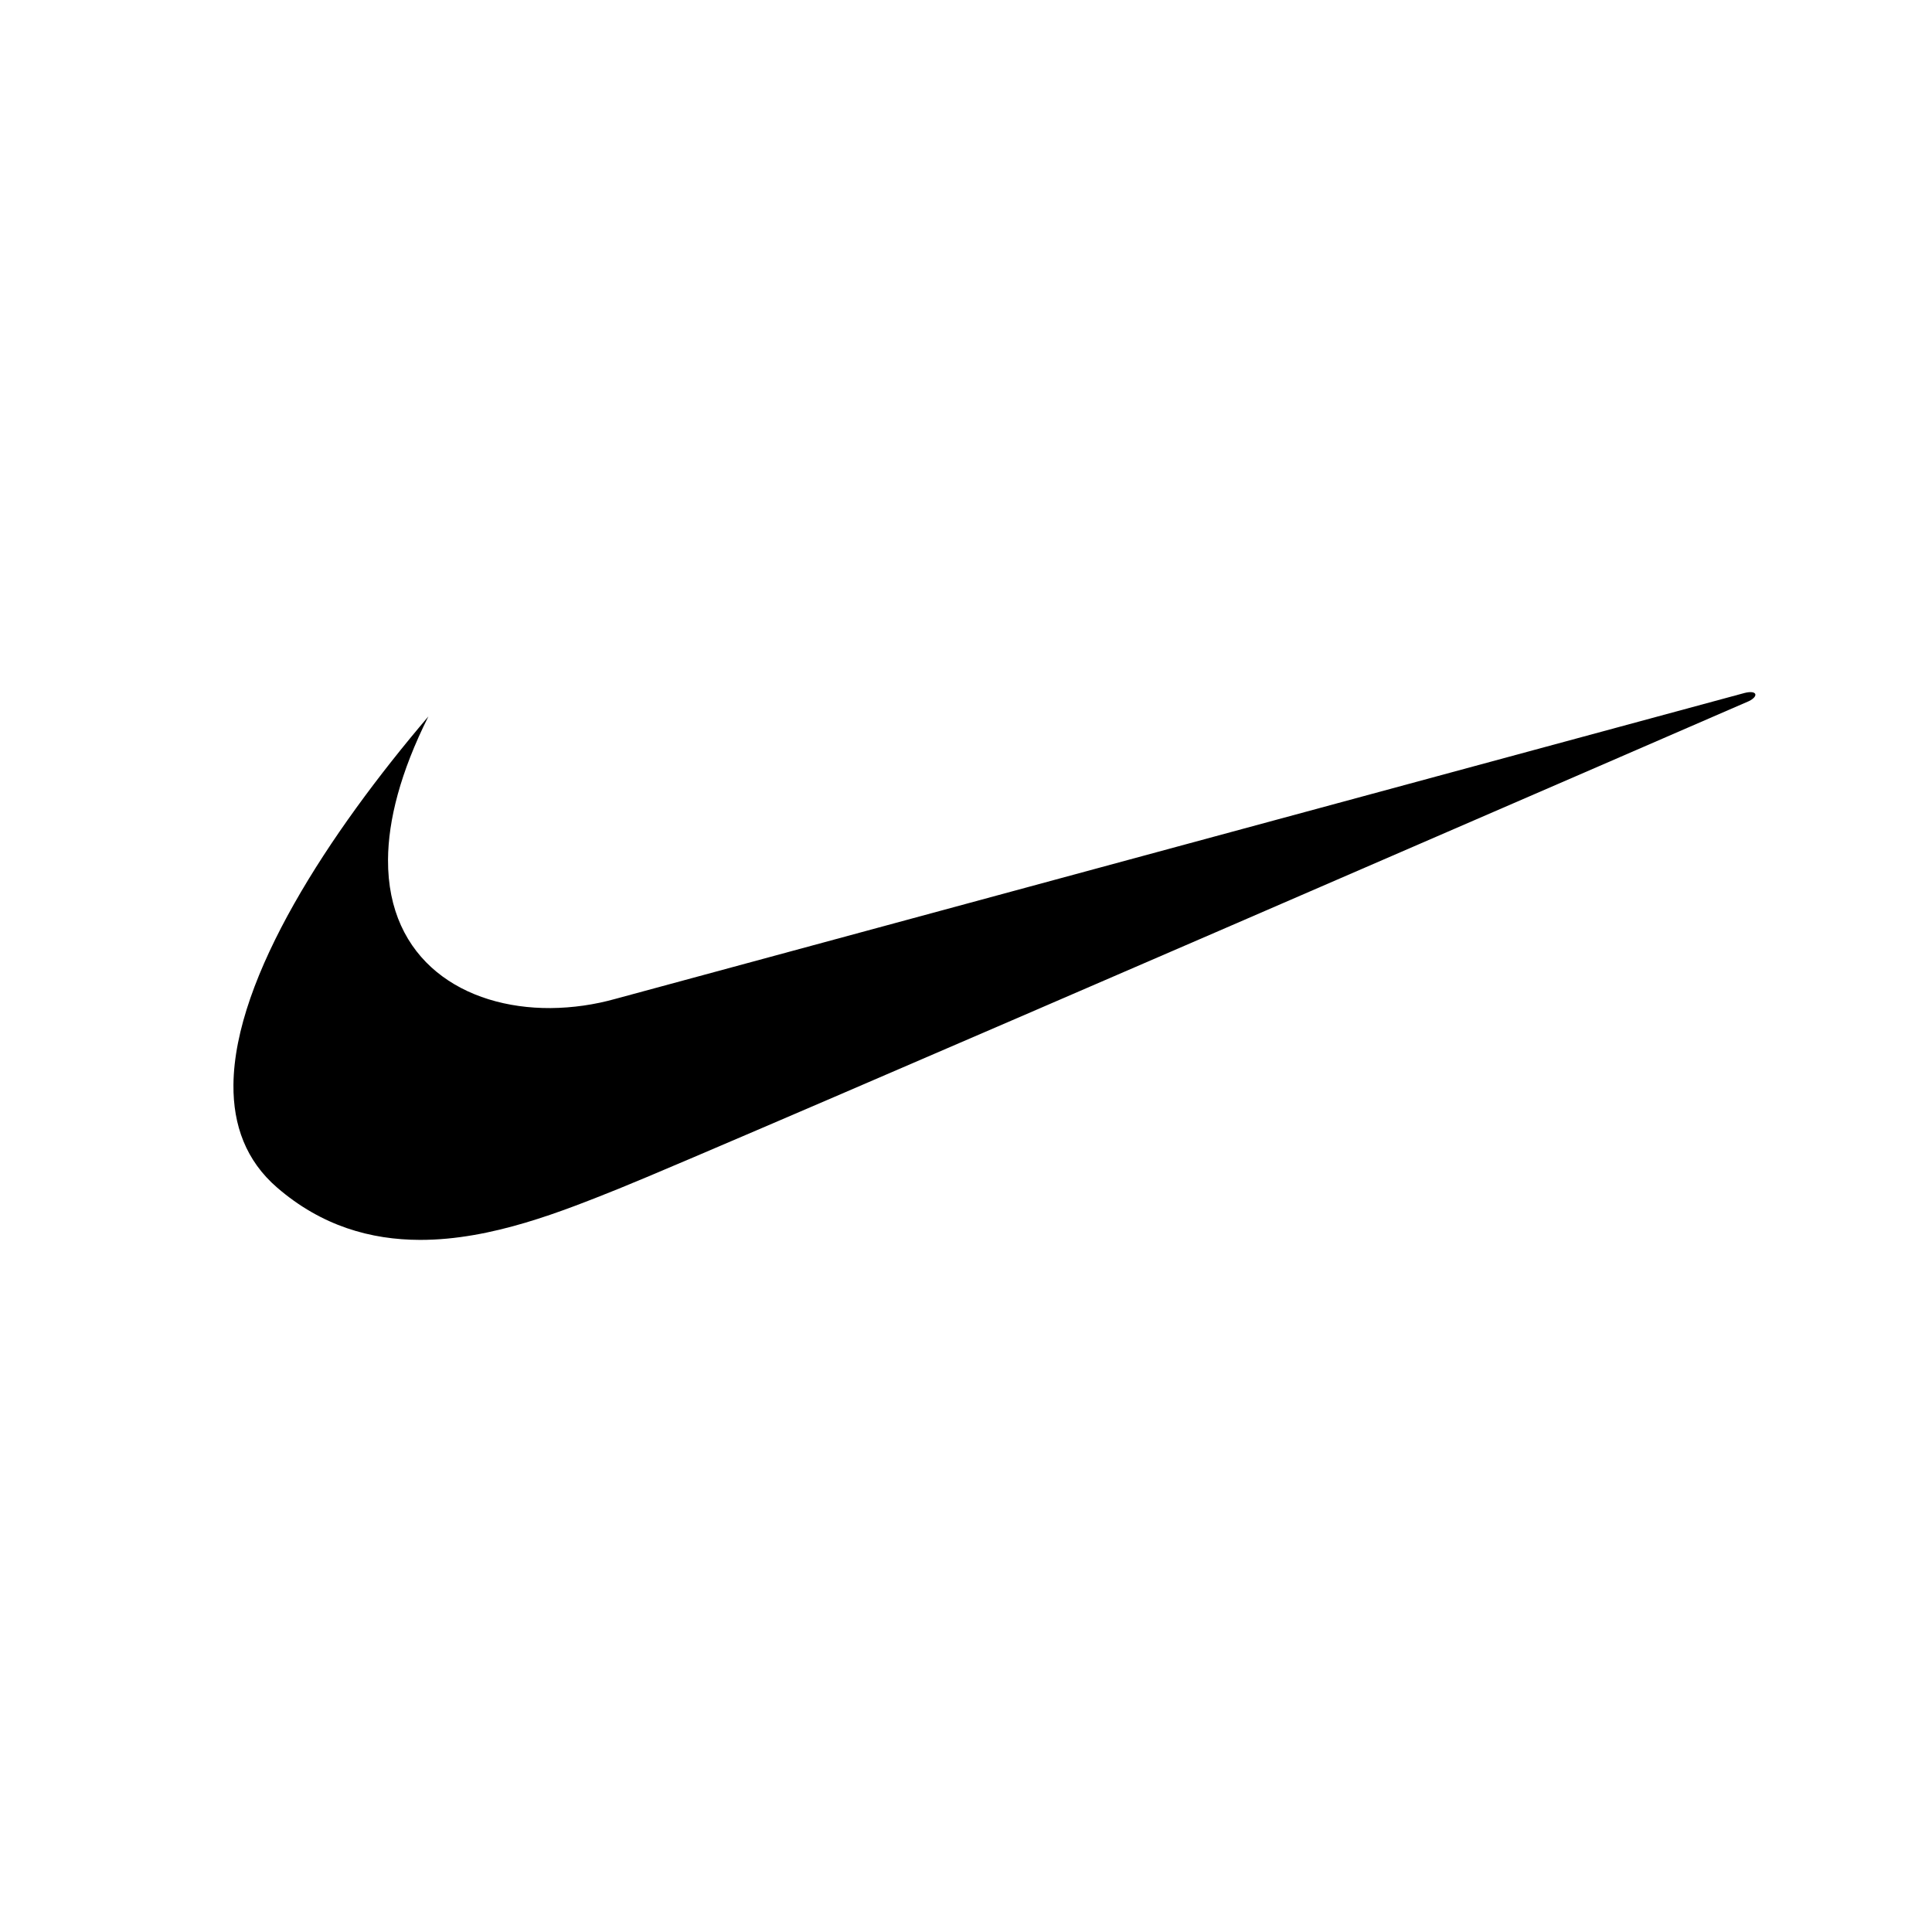
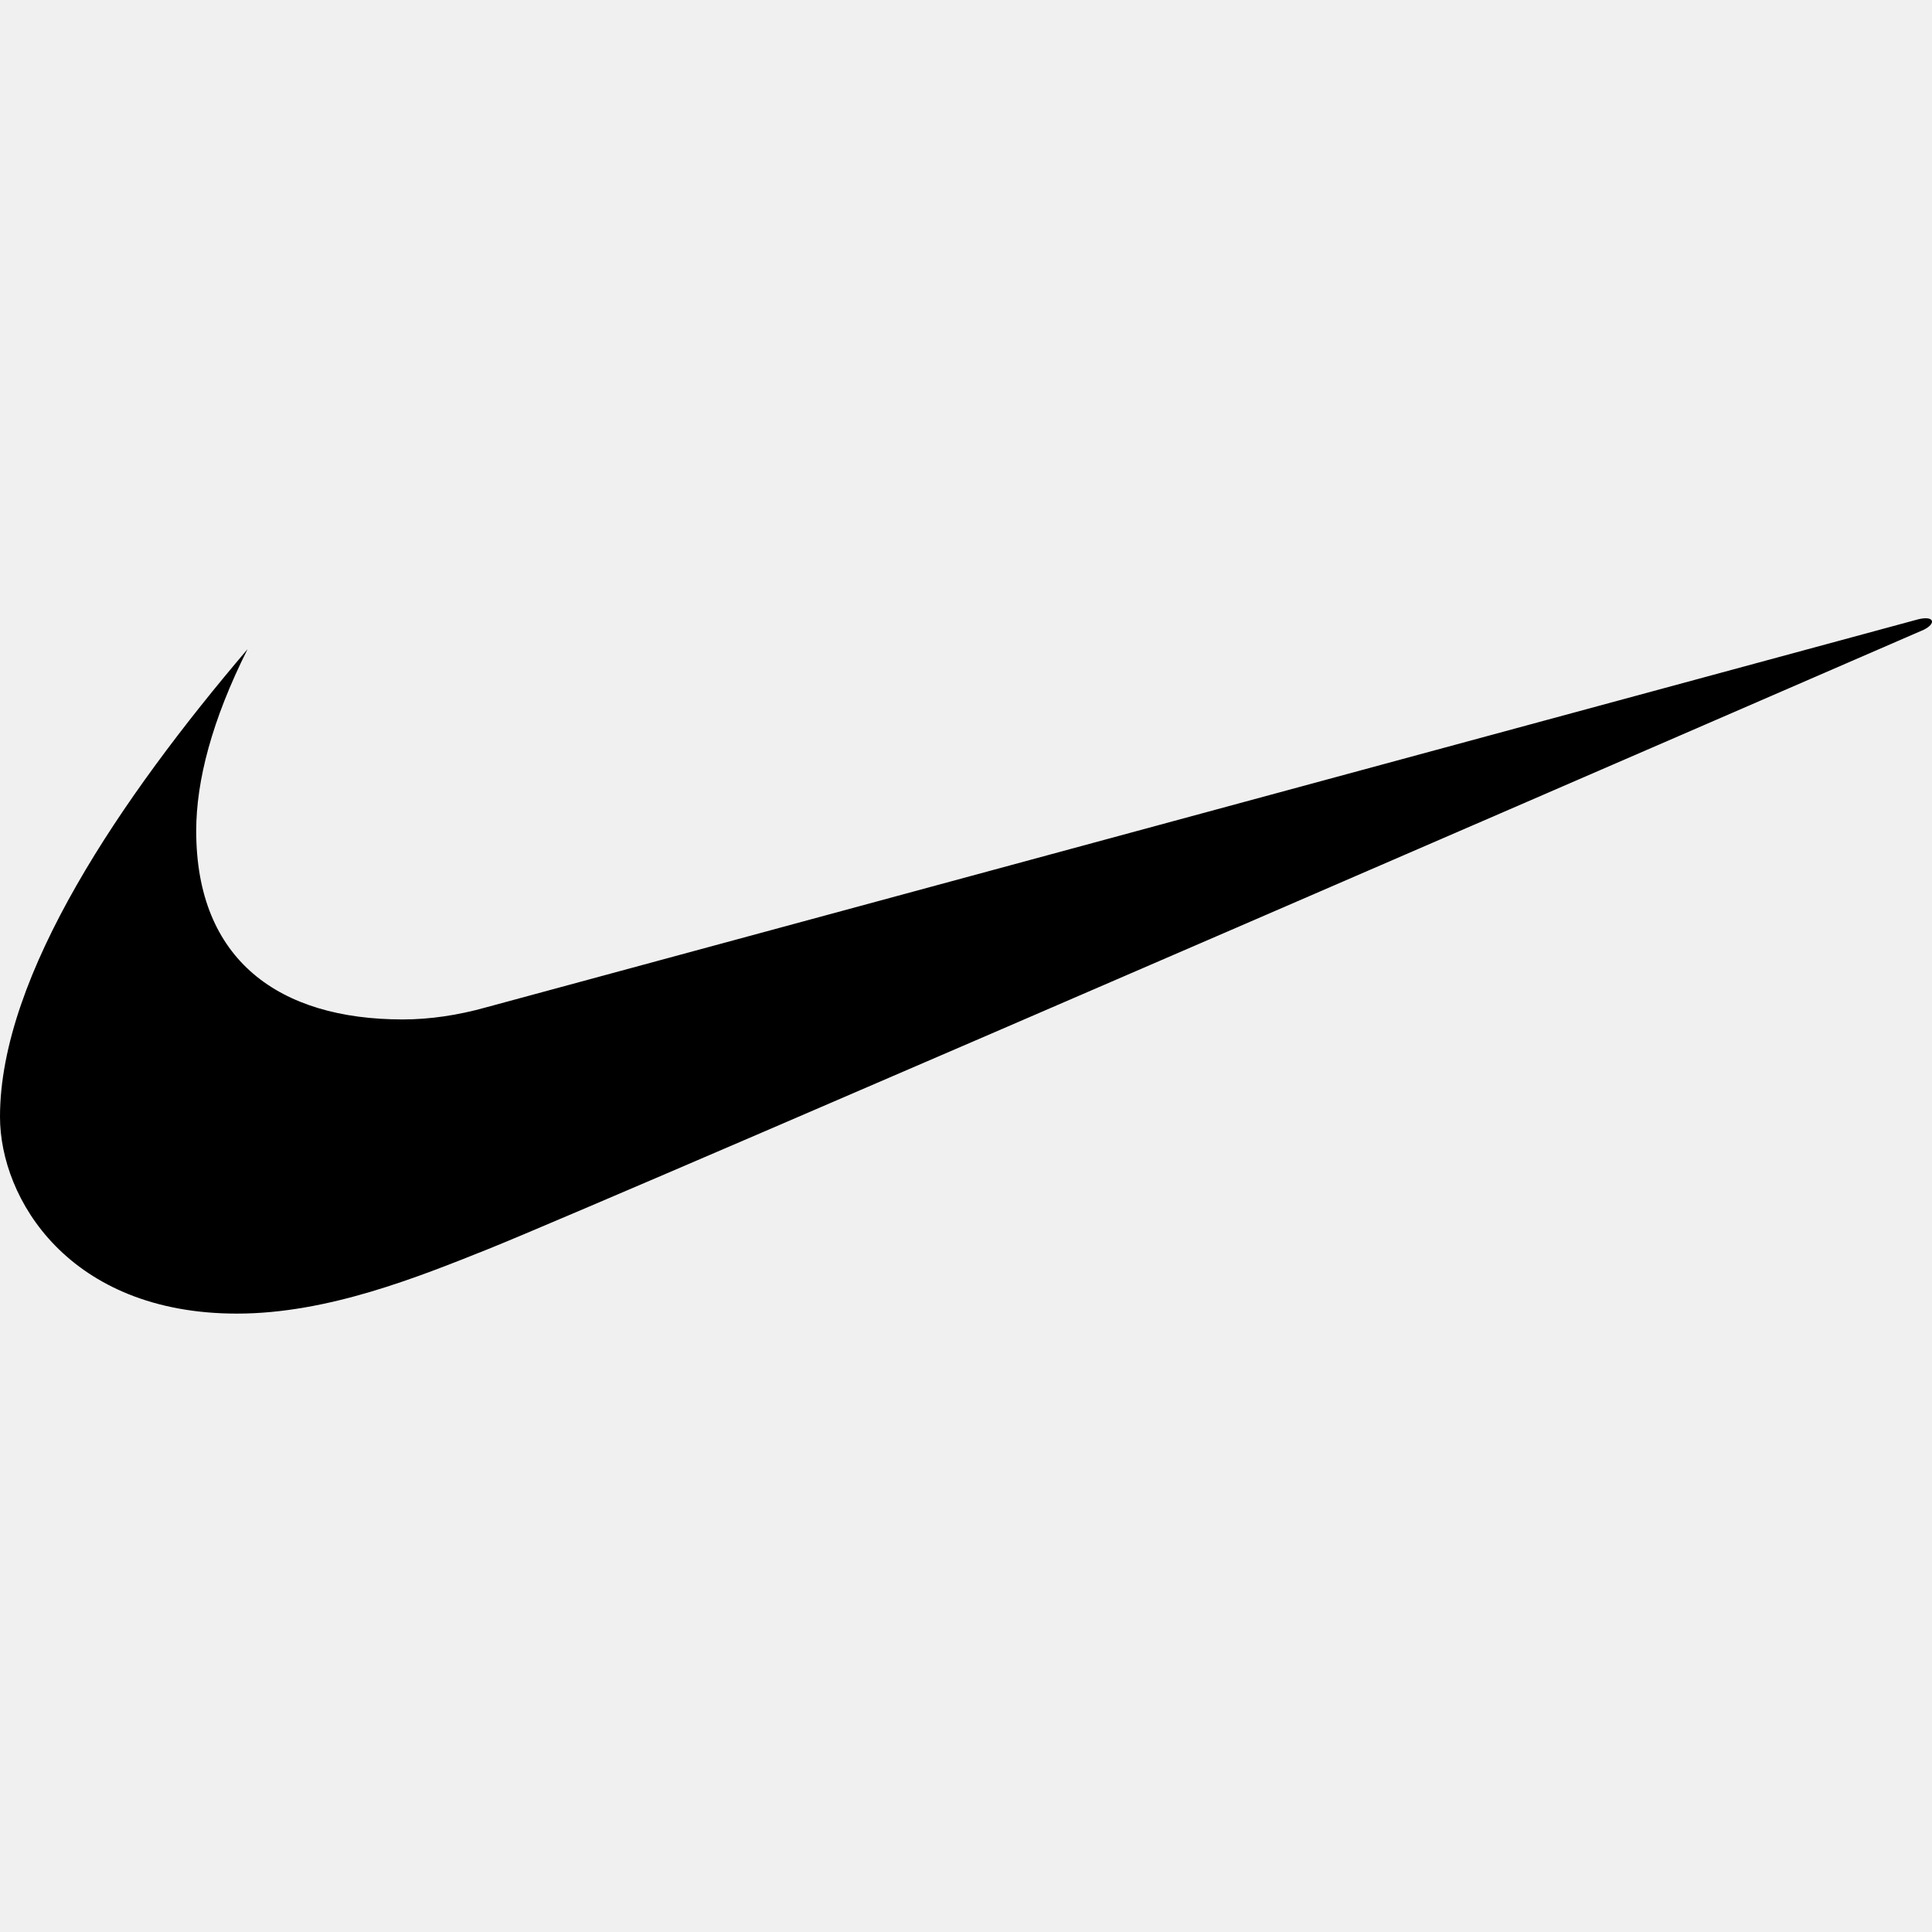
- <svg xmlns="http://www.w3.org/2000/svg" width="800px" height="800px" viewBox="0 0 192.756 192.756">
-   <g fill-rule="evenodd" clip-rule="evenodd">
-     <path fill="#ffffff" d="M0 0h192.756v192.756H0V0z" />
-     <path d="M42.741 71.477c-9.881 11.604-19.355 25.994-19.45 36.75-.037 4.047 1.255 7.58 4.354 10.256 4.46 3.854 9.374 5.213 14.264 5.221 7.146.01 14.242-2.873 19.798-5.096 9.357-3.742 112.79-48.659 112.79-48.659.998-.5.811-1.123-.438-.812-.504.126-112.603 30.505-112.603 30.505a24.771 24.771 0 0 1-6.524.934c-8.615.051-16.281-4.731-16.219-14.808.024-3.943 1.231-8.698 4.028-14.291z" />
-   </g>
+ <svg xmlns="http://www.w3.org/2000/svg" viewBox="0 0 50 50" width="50px" height="50px" fill-rule="evenodd">
+   <path fill-rule="evenodd" d="M 6.406 16.801 C 3.152 20.621 0 25.234 0 28.902 C 0 31.02 1.781 33.996 6.133 33.996 C 8.484 33.996 10.82 33.051 12.648 32.32 C 15.73 31.086 49.789 16.297 49.789 16.297 C 50.117 16.133 50.059 15.926 49.645 16.027 C 49.48 16.07 12.566 26.074 12.566 26.074 C 11.855 26.273 11.129 26.383 10.422 26.383 C 7.23 26.383 5.078 24.852 5.078 21.504 C 5.078 20.207 5.484 18.641 6.406 16.801 Z" />
</svg>
